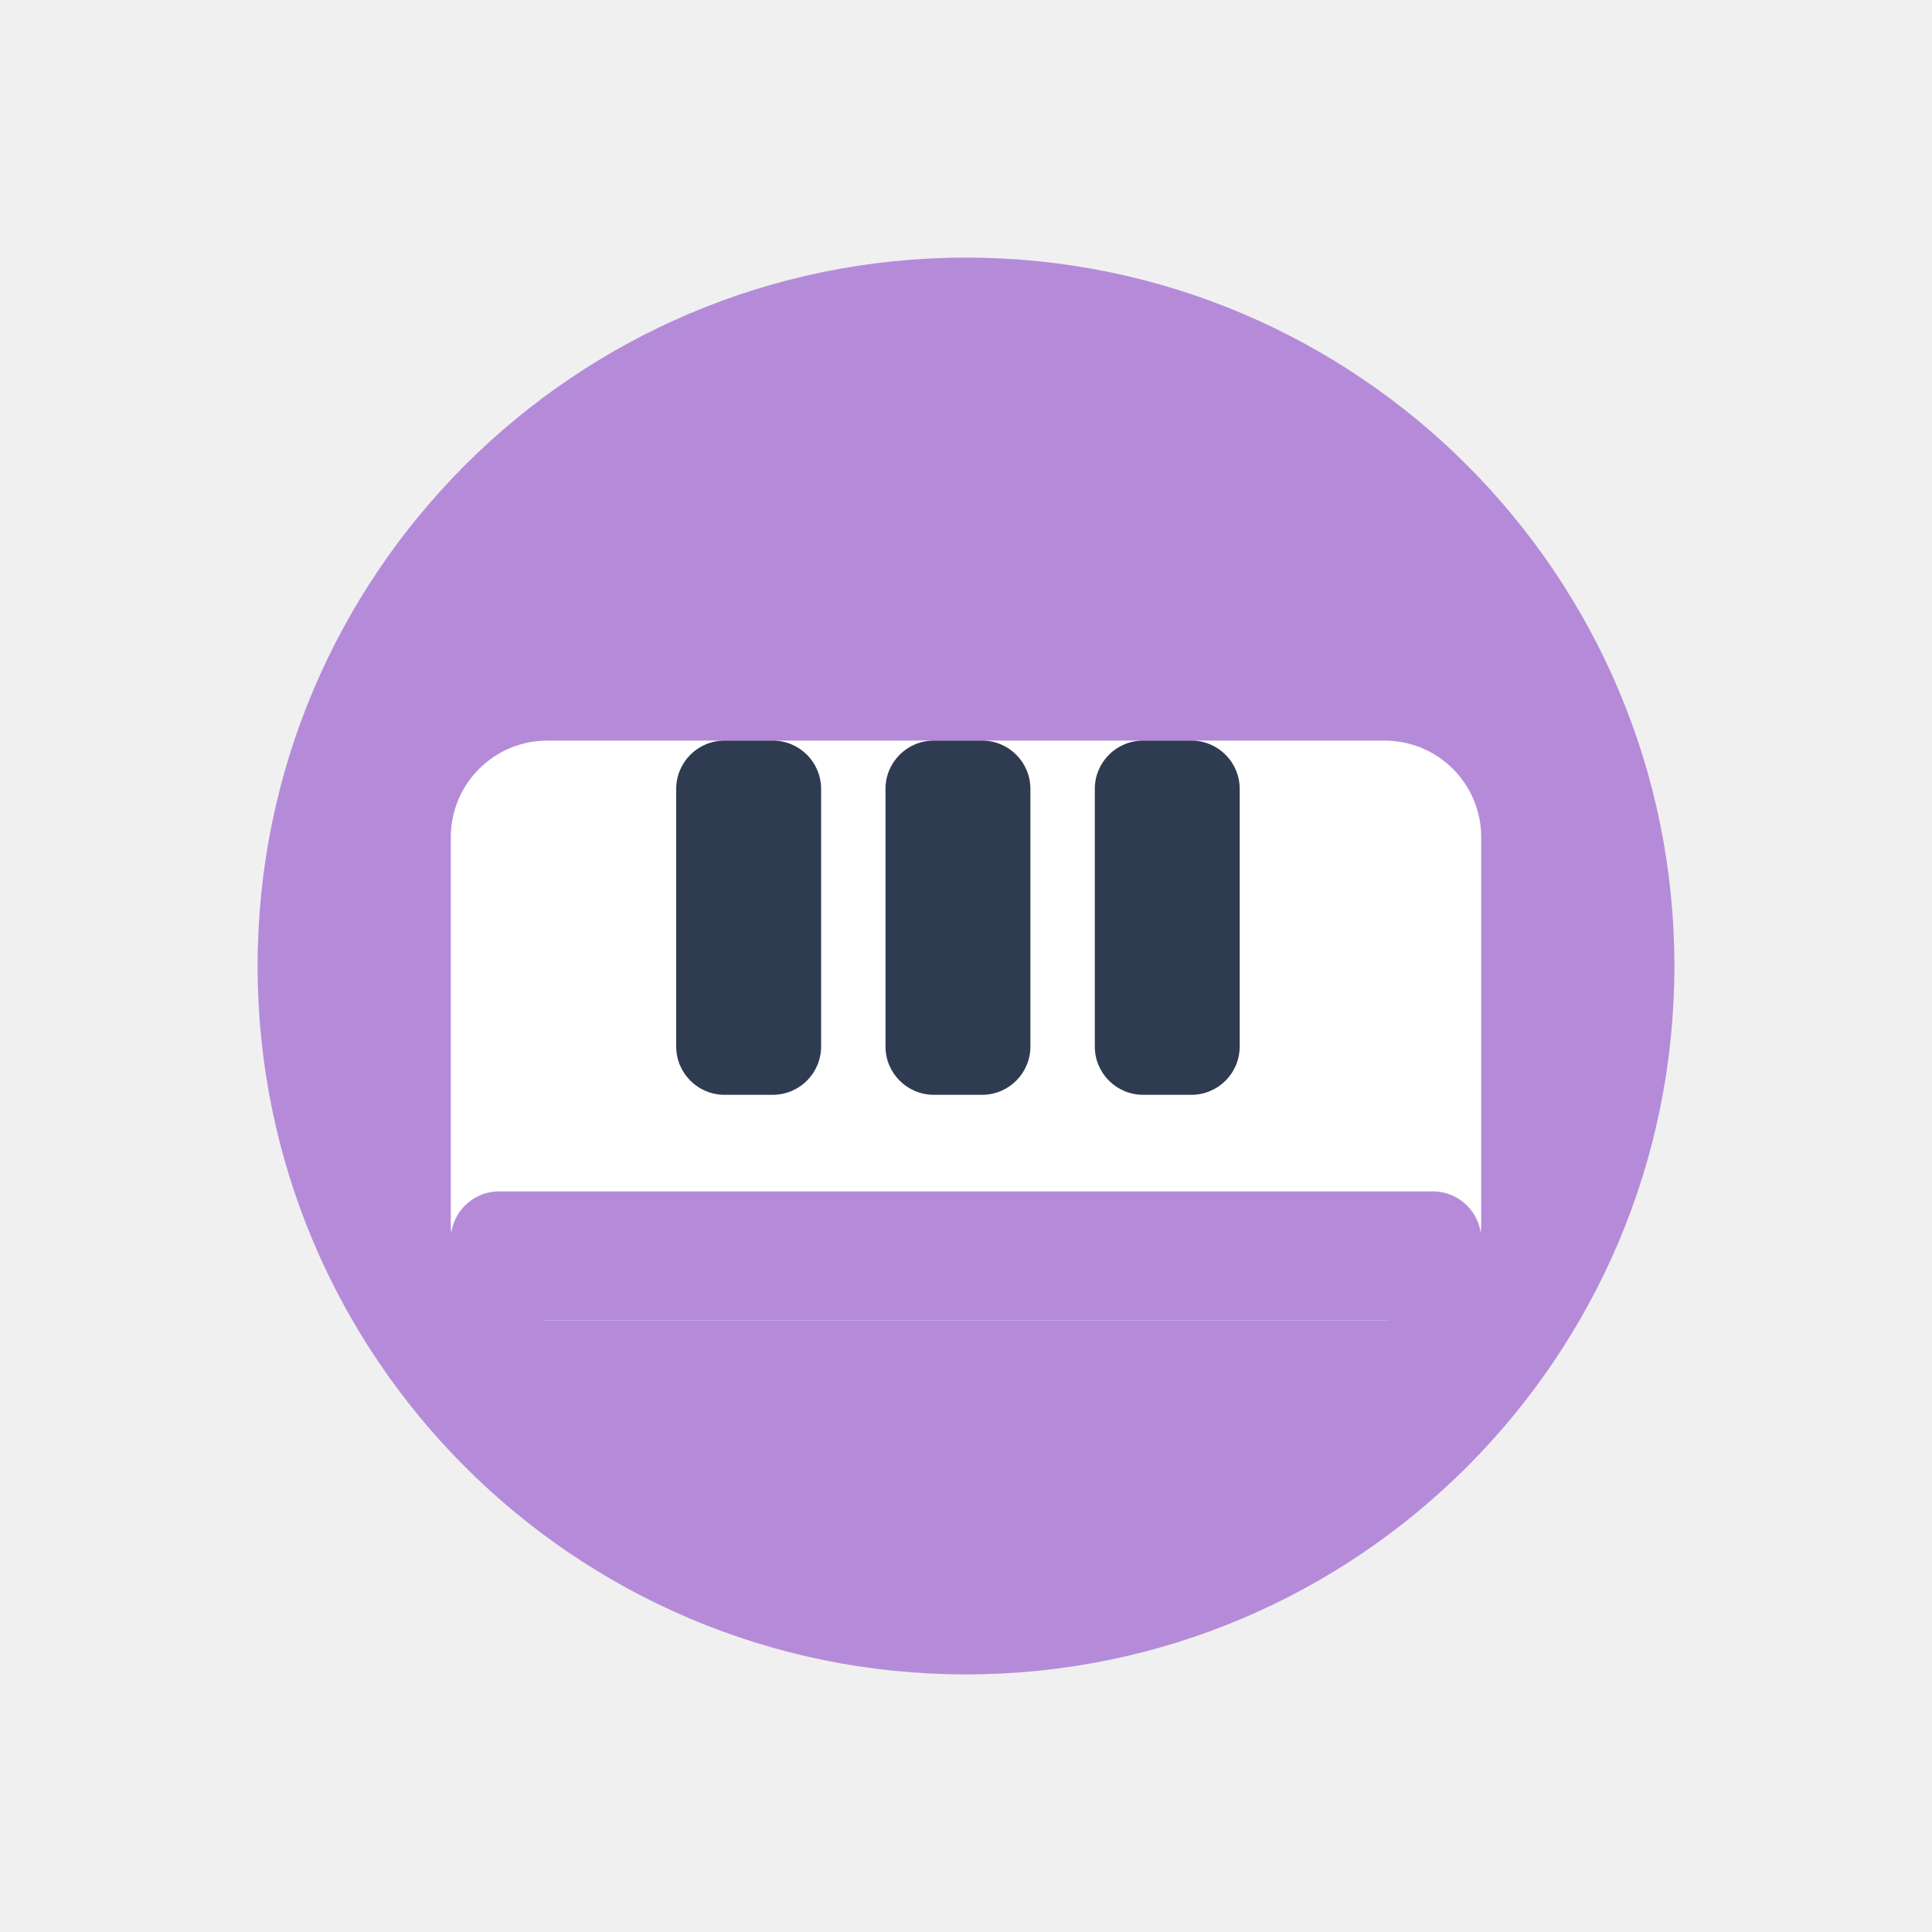
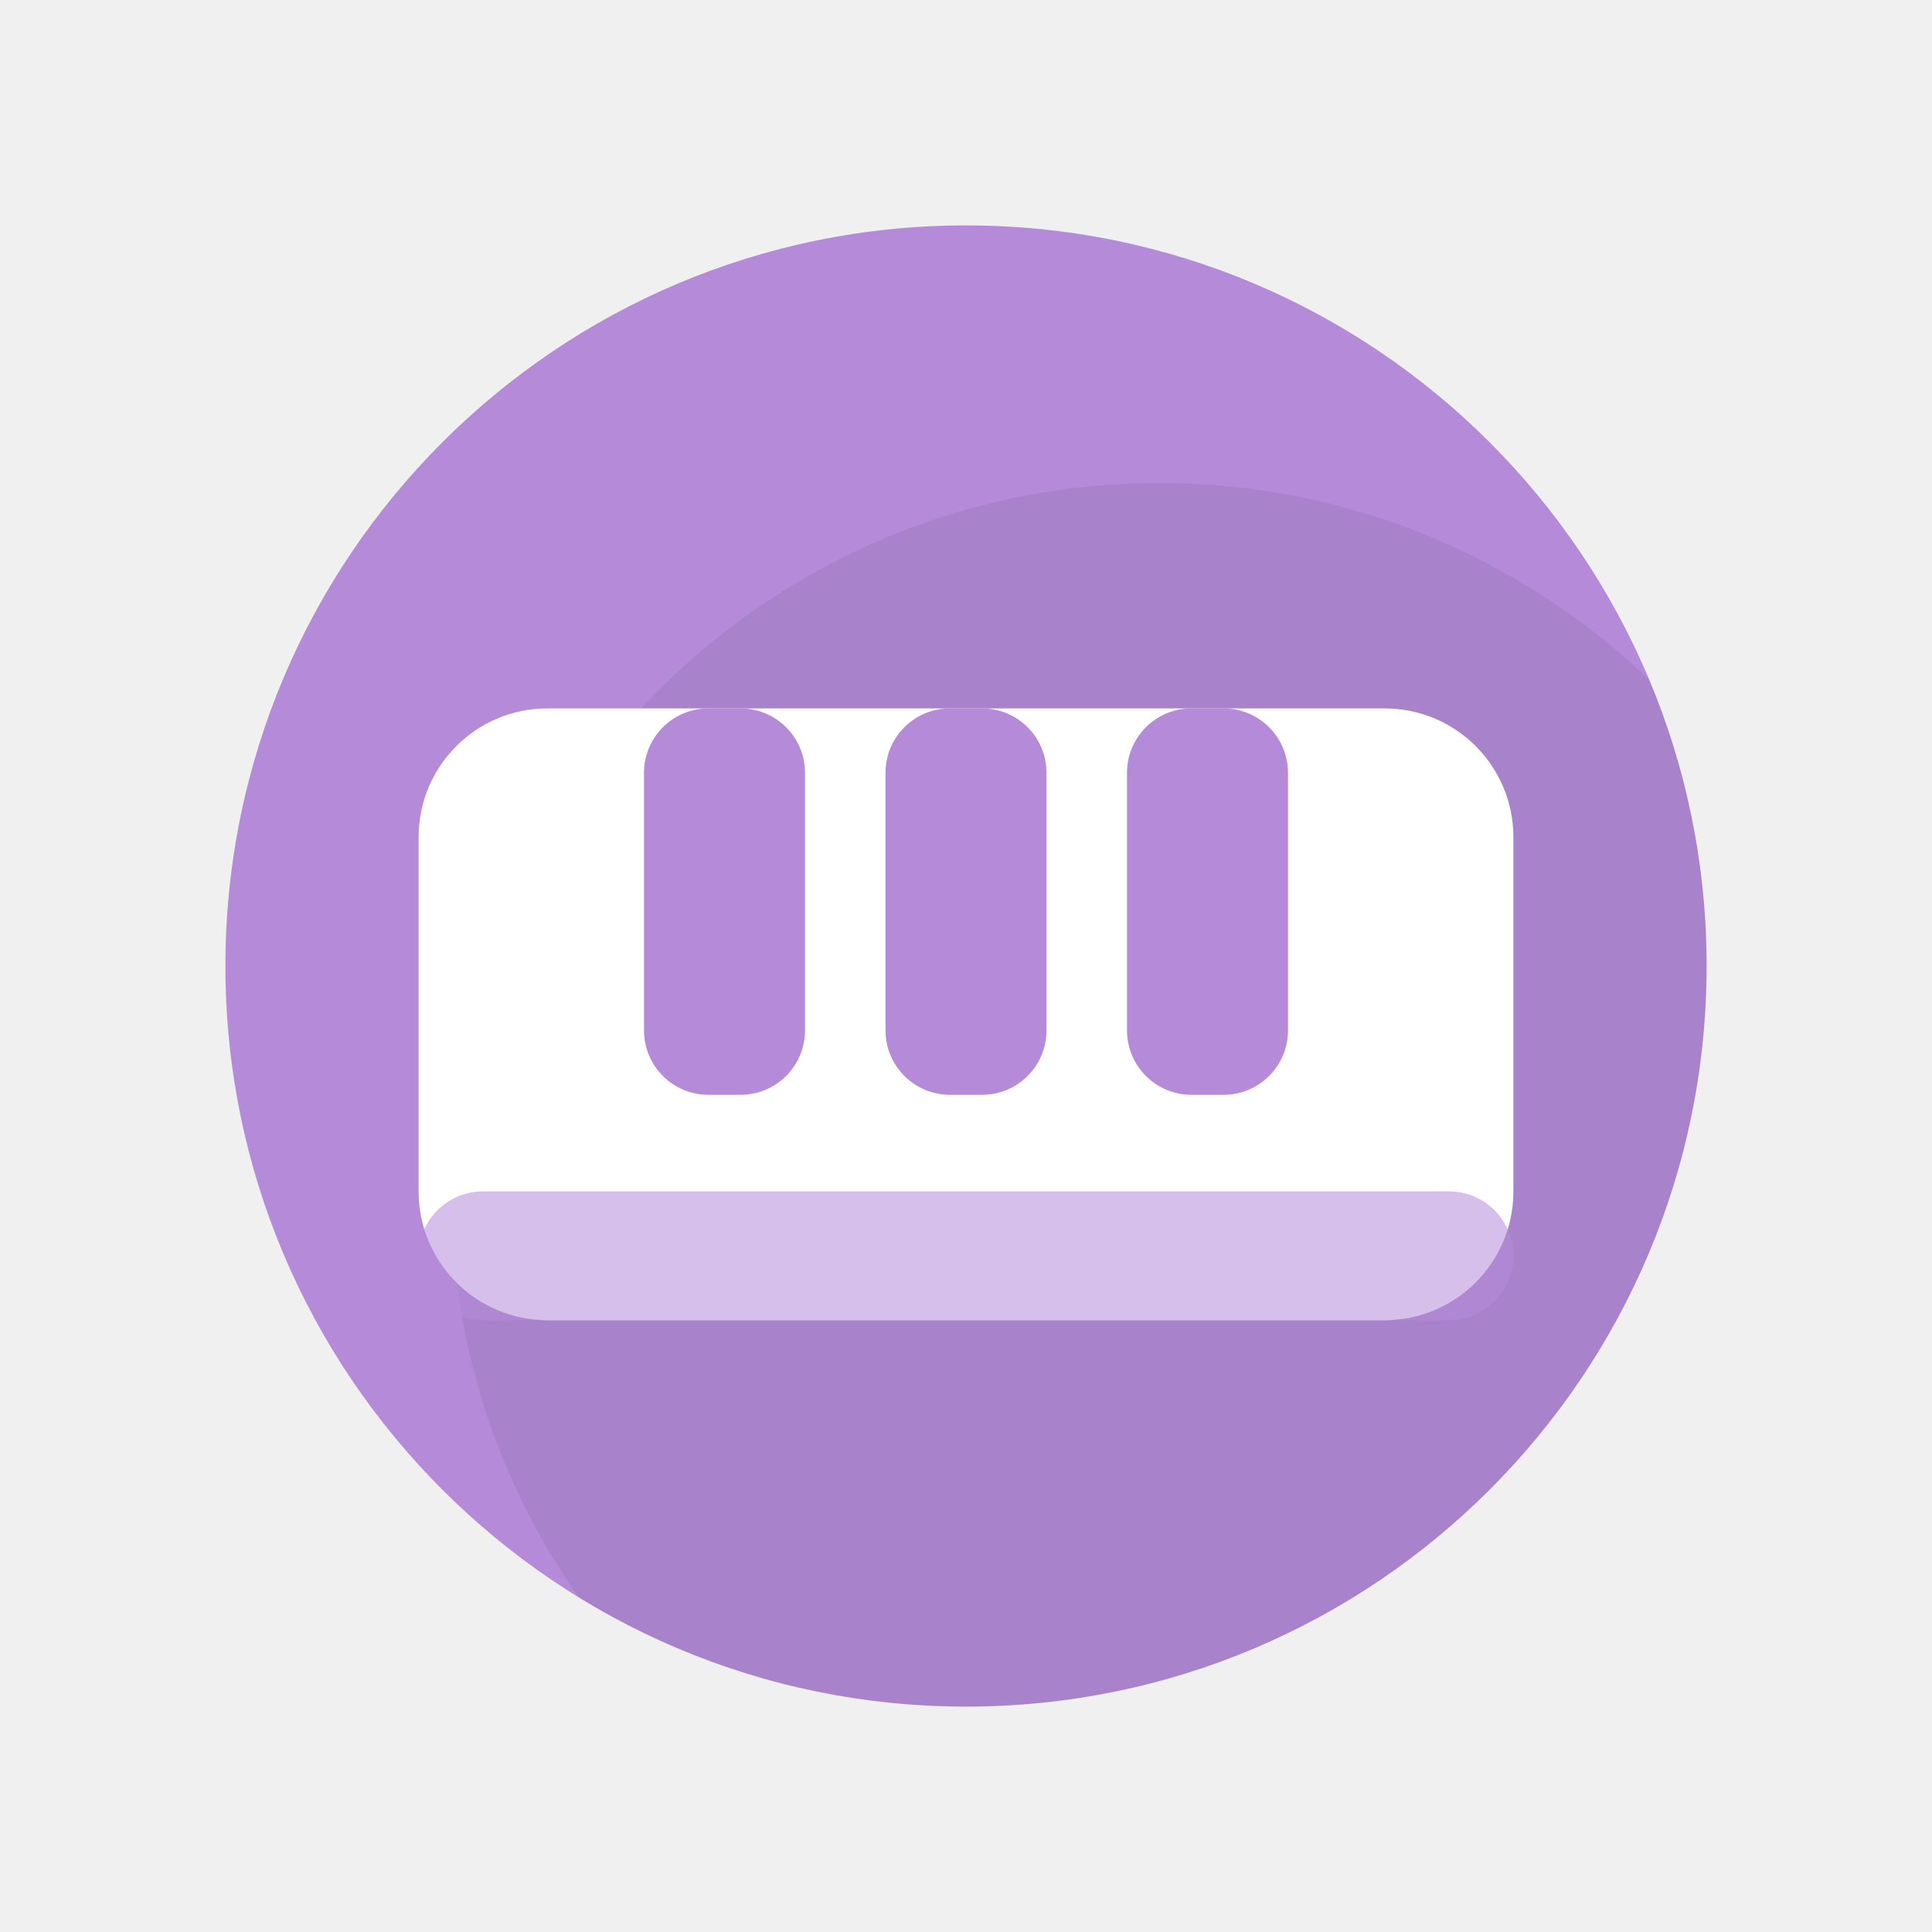
<svg xmlns="http://www.w3.org/2000/svg" viewBox="0 0 120 120">
-   <circle cx="60" cy="60" r="44" fill="#b58bd9" />
-   <rect x="28" y="46" width="64" height="36" rx="6" fill="#ffffff" />
-   <rect x="42" y="46" width="9" height="22" rx="3" fill="#2f3b50" />
-   <rect x="55" y="46" width="9" height="22" rx="3" fill="#2f3b50" />
-   <rect x="68" y="46" width="9" height="22" rx="3" fill="#2f3b50" />
-   <rect x="28" y="74" width="64" height="8" rx="3" fill="#b58bd9" />
+   <defs>
+     <clipPath id="k">
+       <circle cx="60" cy="60" r="46" />
+     </clipPath>
+   </defs>
+   <circle cx="60" cy="60" r="46" fill="#b58bd9" />
+   <circle cx="72" cy="74" r="44" fill="#2f3b50" opacity=".10" clip-path="url(#k)" />
+   <rect x="26" y="44" width="68" height="38" rx="8" fill="#ffffff" />
+   <rect x="40" y="44" width="10" height="24" rx="4" fill="#b58bd9" />
+   <rect x="55" y="44" width="10" height="24" rx="4" fill="#b58bd9" />
+   <rect x="70" y="44" width="10" height="24" rx="4" fill="#b58bd9" />
+   <rect x="26" y="74" width="68" height="8" rx="4" fill="#b58bd9" opacity=".55" />
</svg>
